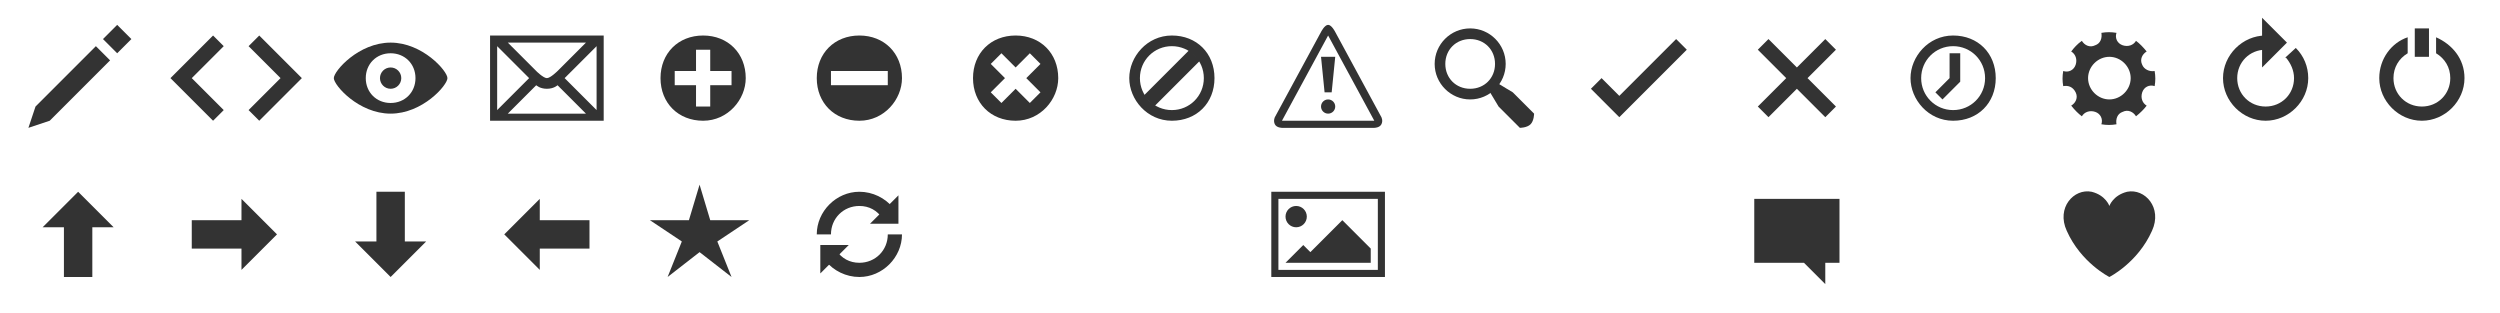
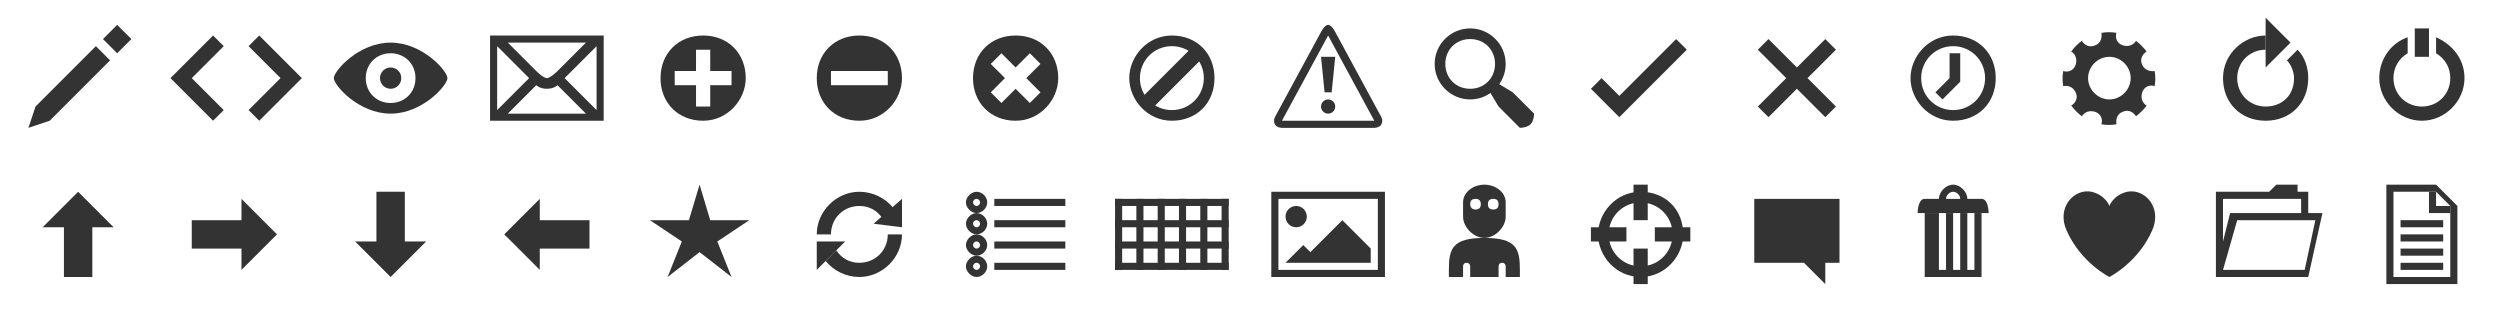
- <svg xmlns="http://www.w3.org/2000/svg" version="1.1" x="0px" y="0px" width="704px" height="88px" viewBox="0 0 704 88" enable-background="new 0 0 704 88" xml:space="preserve">
+ <svg xmlns="http://www.w3.org/2000/svg" version="1.1" x="0" y="0" width="704px" height="88px" viewBox="0 0 704 88" enable-background="new 0 0 704 88" xml:space="preserve">
  <polygon fill="#333333" points="33,7 37,11 33,15 29,11" />
  <polygon fill="#333333" points="14,34 8,36 10,30 27,13 31,17" />
  <polygon fill="#333333" points="63,13 60,10 48,22 60,34 63,31 54,22" />
  <polygon fill="#333333" points="70,31 73,34 85,22 73,10 70,13 79,22" />
  <path fill="#333333" d="M94,22c0-2,7-10,16-10s16,8,16,10s-7,10-16,10S94,24,94,22z M110,15c-4,0-7,3-7,7s3,7,7,7s7-3,7-7S114,15,110,15z" />
  <circle fill="#333333" cx="110" cy="22" r="3" />
  <path fill="#333333" d="M138,34V10h32v24H138z M154,25c-2,0-3-1-3-1l-8,8h22l-8-8C157,24,156,25,154,25zM140,31l9-9l-9-9V31z M168,31V13l-9,9L168,31z M157,20l8-8h-22l8,8c0,0,2,2,3,2S157,20,157,20z" />
  <path fill="#333333" d="M210,22c0,6-5,12-12,12s-12-5-12-12s5-12,12-12S210,15,210,22z M206,20h-6v-6h-4v6h-6v4h6v6h4v-6h6V20z" />
  <path fill="#333333" d="M254,22c0,6-5,12-12,12s-12-5-12-12s5-12,12-12S254,15,254,22z M250,20h-16v4h16V20z" />
  <path fill="#333333" d="M298,22c0,6-5,12-12,12s-12-5-12-12s5-12,12-12S298,15,298,22z M293,18l-3-3l-4,4l-4-4l-3,3l4,4l-4,4l3,3l4-4l4,4l3-3l-4-4L293,18z" />
  <path fill="#333333" d="M318,22c0-6,5-12,12-12s12,5,12,12s-5,12-12,12S318,28,318,22z M330,31c5,0,9-4,9-9s-4-9-9-9s-9,4-9,9S325,31,330,31z" />
  <polygon fill="#333333" points="335,14 338,17 325,30 322,27" />
  <path fill="#333333" d="M376,9c0,0-1-2-2-2s-2,2-2,2l-13,24c0,0-0.5,1,0,2c0.5,1,2,1,2,1h26c0,0,1.5,0,2-1c0.527-1,0-2,0-2L376,9z M361,34l13-24l13,24H361z" />
  <polygon fill="#333333" points="375,26 373,26 372,16 376,16" />
  <circle fill="#333333" cx="374" cy="30" r="2" />
  <path fill="#333333" d="M419,25l2-2l5,3l6,6c0,0,0,2-1,3s-3,1-3,1l-6-6L419,25z" />
  <path fill="#333333" d="M404,18c0-5.5,4.478-10,10-10s10,4.5,10,10s-4.5,10-10,10S404,23.5,404,18z M414,25c4,0,7-3,7-7s-3-7-7-7s-7,3-7,7S410,25,414,25z" />
  <polygon fill="#333333" points="472,11 456,27 451,22 448,25 456,33 475,14" />
  <polygon fill="#333333" points="517,14 514,11 506,19 498,11 495,14 503,22 495,30 498,33 506,25 514,33 517,30 509,22" />
  <path fill="#333333" d="M538,22c0-6,5-12,12-12s12,5,12,12s-5,12-12,12S538,28,538,22z M550,31c5,0,9-4,9-9s-4-9-9-9s-9,4-9,9S545,31,550,31z" />
  <polygon fill="#333333" points="549,22 549,15 552,15 552,23 547,28 545,26" />
  <path fill="#333333" d="M606.75,20c0.25,1.5,0.25,2.75-0,4.25c-1.5-0.5-3,0.25-3.5,1.75c-0.5,1.5,0,3,1.25,3.75c-0.75,1-1.75,2-3,3c-0.75-1.25-2.25-2-3.75-1.25c-1.5,0.5-2,2-1.75,3.5c-1.5,0.25-2.75,0.25-4.25-0c0.5-1.5-0.25-3-1.75-3.5c-1.5-0.5-3,0-3.75,1.25c-1-0.75-2-1.75-3-3c1.25-0.75,2-2.25,1.25-3.75s-2-2-3.5-1.75c-0.25-1.5-0.25-2.75,0-4.25c1.5,0.5,3-0.25,3.5-1.75c0.5-1.5-0-3-1.25-3.75c0.75-1,1.75-2.138,3-3c0.75,1.25,2.25,2,3.75,1.25c1.5-0.5,2-2,1.75-3.5c1.5-0.25,2.75-0.25,4.25,0c-0.5,1.5,0.25,3,1.75,3.5c1.5,0.5,3-0,3.75-1.25c1,0.75,2,1.75,3,3c-1.25,0.75-2,2.25-1.25,3.75C603.75,19.5,605.25,20.25,606.75,20z M594,28c3.25,0,6-2.75,6-6s-2.75-6-6-6s-6,2.75-6,6S590.75,28,594,28z" />
-   <path fill="#333333" d="M643.75,16.25C645,17.75,646,19.75,646,22c0,4.5-3.5,8-8,8s-8-3.5-8-8s3.5-8,8-8v-4c-6.5,0-12,5.5-12,12s5.5,12,12,12s12-5.5,12-12c0-3.25-1.25-6.25-3.5-8.5L643.5,16.25z" />
-   <polygon fill="#333333" points="637,19 637,5 644,12" />
+   <path fill="#333333" d="M647,14l-3,3C645,18,646,20,646,22c0,5-3.5,8-8,8s-8-3.5-8-8 s3.5-8,8-8v-4c-6,0-12,5-12,12s5,12,12,12s12-5,12-12C650,19,649,16,647,14z" />
+   <polygon fill="#333333" points="638,19 638,5 645,12 " />
  <path fill="#333333" d="M686,10.5v4.5c2.5,1.5,4,4,4,7c0,4.5-3.5,8-8,8s-8-3.5-8-8c0-3,1.5-5.5,4-7v-4.5c-4.5,1.5-8,6-8,11.5c0,6.5,5.5,12,12,12s12-5.5,12-12C694,16.5,690.5,12.5,686,10.5z" />
  <rect x="680" y="8" fill="#333333" width="4" height="8" />
  <polygon fill="#333333" points="22,54 12,64 18,64 18,78 26,78 26,64 32,64" />
  <polygon fill="#333333" points="78,66 68,56 68,62 54,62 54,70 68,70 68,76" />
  <polygon fill="#333333" points="110,78 120,68 114,68 114,54 106,54 106,68 100,68" />
  <polygon fill="#333333" points="142,66 152,76 152,70 166,70 166,62 152,62 152,56" />
  <polygon fill="#333333" points="197,52 200,62 211,62 202,68 206,78 197,71 188,78 192,68 183,62 194,62" />
  <path fill="#333333" d="M251.5,58.5C249.25,55.75,245.75,54,242,54c-6.5,0-12,5.5-12,12h4c0-4.5,3.5-8,8-8c2.75,0,5,1.25,6.5,3.5L251.5,58.5z" />
-   <polygon fill="#333333" points="245,63 253,55 253,63" />
+   <polygon fill="#333333" points="246,63 254,56 254,64" />
  <path fill="#333333" d="M232.5,73.5C234.75,76.25,238.25,78,242,78c6.5,0,12-5.5,12-12h-4c0,4.5-3.5,8-8,8c-2.75,0-5-1.25-6.5-3.5L232.5,73.5z" />
-   <polygon fill="#333333" points="239,69 231,77 231,69" />
+   <polygon fill="#333333" points="238,68 230,76 230,68" />
+   <path fill="#333333" d="M272,57c0-1.5,1.5-3,3-3s3,1.343,3,3s-1.5,3-3,3S272,58.5,272,57z M275,58c0.552,0,1-0.5,1-1s-0.448-1-1-1s-1,0.5-1,1S274.5,58,275,58z" />
+   <path fill="#333333" d="M272,63c0-1.5,1.5-3,3-3s3,1.343,3,3s-1.5,3-3,3S272,64.5,272,63z M275,64c0.552,0,1-0.5,1-1s-0.448-1-1-1s-1,0.5-1,1S274.5,64,275,64z" />
+   <path fill="#333333" d="M272,69c0-1.5,1.5-3,3-3s3,1.343,3,3s-1.5,3-3,3S272,70.5,272,69z M275,70c0.552,0,1-0.5,1-1s-0.448-1-1-1s-1,0.5-1,1S274.5,70,275,70z" />
+   <path fill="#333333" d="M272,75c0-1.5,1.5-3,3-3s3,1.343,3,3s-1.5,3-3,3S272,76.5,272,75z M275,76c0.552,0,1-0.5,1-1s-0.448-1-1-1s-1,0.5-1,1S274.5,76,275,76z" />
+   <rect fill="#333333" x="280" y="56" width="20" height="2" />
+   <rect fill="#333333" x="280" y="62" width="20" height="2" />
+   <rect fill="#333333" x="280" y="68" width="20" height="2" />
+   <rect fill="#333333" x="280" y="74" width="20" height="2" />
+   <rect fill="#333333" x="314" y="56" width="32" height="2" />
+   <rect fill="#333333" x="314" y="62" width="32" height="2" />
+   <rect fill="#333333" x="314" y="68" width="32" height="2" />
+   <rect fill="#333333" x="314" y="74" width="32" height="2" />
+   <rect fill="#333333" x="314" y="56" width="2" height="20" />
+   <rect fill="#333333" x="320" y="56" width="2" height="20" />
+   <rect fill="#333333" x="326" y="56" width="2" height="20" />
+   <rect fill="#333333" x="332" y="56" width="2" height="20" />
+   <rect fill="#333333" x="338" y="56" width="2" height="20" />
+   <rect fill="#333333" x="344" y="56" width="2" height="20" />
  <path fill="#333333" d="M358,78V54h32v24H358z M388,56h-28v20h28V56z" />
  <circle fill="#333333" cx="365" cy="61" r="3" />
  <polygon fill="#333333" points="362,74 367,69 369,71 378,62 386,70 386,74" />
+   <path fill="#333333" d="M418,67c-9,0-10,3-10,9v2h4v-3c0,0,0-1,1-1s1,1,1,1v3h8v-3c0,0,0-1,1-1s1,1,1,1v3h4v-2C428,70,427,67,418,67z" />
+   <path fill="#333333" d="M424,61c0,3-3,6-6,6l0,0c-3,0-6-3-6-6v-4c0-3,3-5,6-5l0,0c3,0,6,2,6,5V61z M415.5,59 c1,0,1.5-0.5,1.5-1.5s-0.5-1.5-1.5-1.5s-1.5,0.5-1.5,1.5S414.671,59,415.5,59z M420.5,59c1,0,1.5-0.5,1.5-1.5 s-0.5-1.5-1.5-1.5s-1.5,0.5-1.5,1.5S419.5,59,420.5,59z" />
+   <path fill="#333333" d="M450,66c0-6,5-12,12-12s12,5,12,12c0,6-5,12-12,12S450,72,450,66z M462,75c5,0,9-4,9-9s-4-9-9-9s-9,4-9,9S457,75,462,75z" />
+   <rect fill="#333333" x="460" y="52" width="4" height="10" />
+   <rect fill="#333333" x="460" y="70" width="4" height="10" />
+   <rect fill="#333333" x="448" y="64" width="10" height="4" />
+   <rect fill="#333333" x="466" y="64" width="10" height="4" />
  <polygon fill="#333333" points="518,56 494,56 494,74 508,74 514,80 514,74 518,74" />
+   <path fill="#333333" d="M542,56c-2,0-2,4-2,4h20c0,0,0-4-2-4h-4c0-2-2-4-4-4s-4,2-4,4H542z M550,54c1,0,2,1,2,2 c-2,0-2,0-4,0C548,55,549,54,550,54z" />
+   <polygon fill="#333333" points="558,78 558,60 556,60 556,76 554,76 554,60 552,60 552,76 550,76 550,60 548,60 548,76 546,76 546,60 542,60 542,78" />
  <path fill="#333333" d="M599,54c5-1,10,4.5,7,11c-4,9-12,13-12,13s-8-4-12-13c-3-6.5,2-12,7-11c4,1,5,4,5,4 S595,55,599,54z" />
+   <path fill="#333333" d="M650,60v-6h-3v-2h-6l-2,2h-15v24h26l4-18H650z M626,56h22v4h-20l-2,8V56z M649,76h-23l4-14h22L649,76z" />
+   <polygon fill="#333333" points="686,58 686,54 684,54 684,60 690,60 690,58" />
+   <path fill="#333333" d="M692,58v22h-20V52h14L692,58z M686,54h-12v24h16V58L686,54z" />
+   <rect fill="#333333" x="676" y="74" width="12" height="2" />
+   <rect fill="#333333" x="676" y="70" width="12" height="2" />
+   <rect fill="#333333" x="676" y="66" width="12" height="2" />
+   <rect fill="#333333" x="676" y="62" width="12" height="2" />
</svg>
